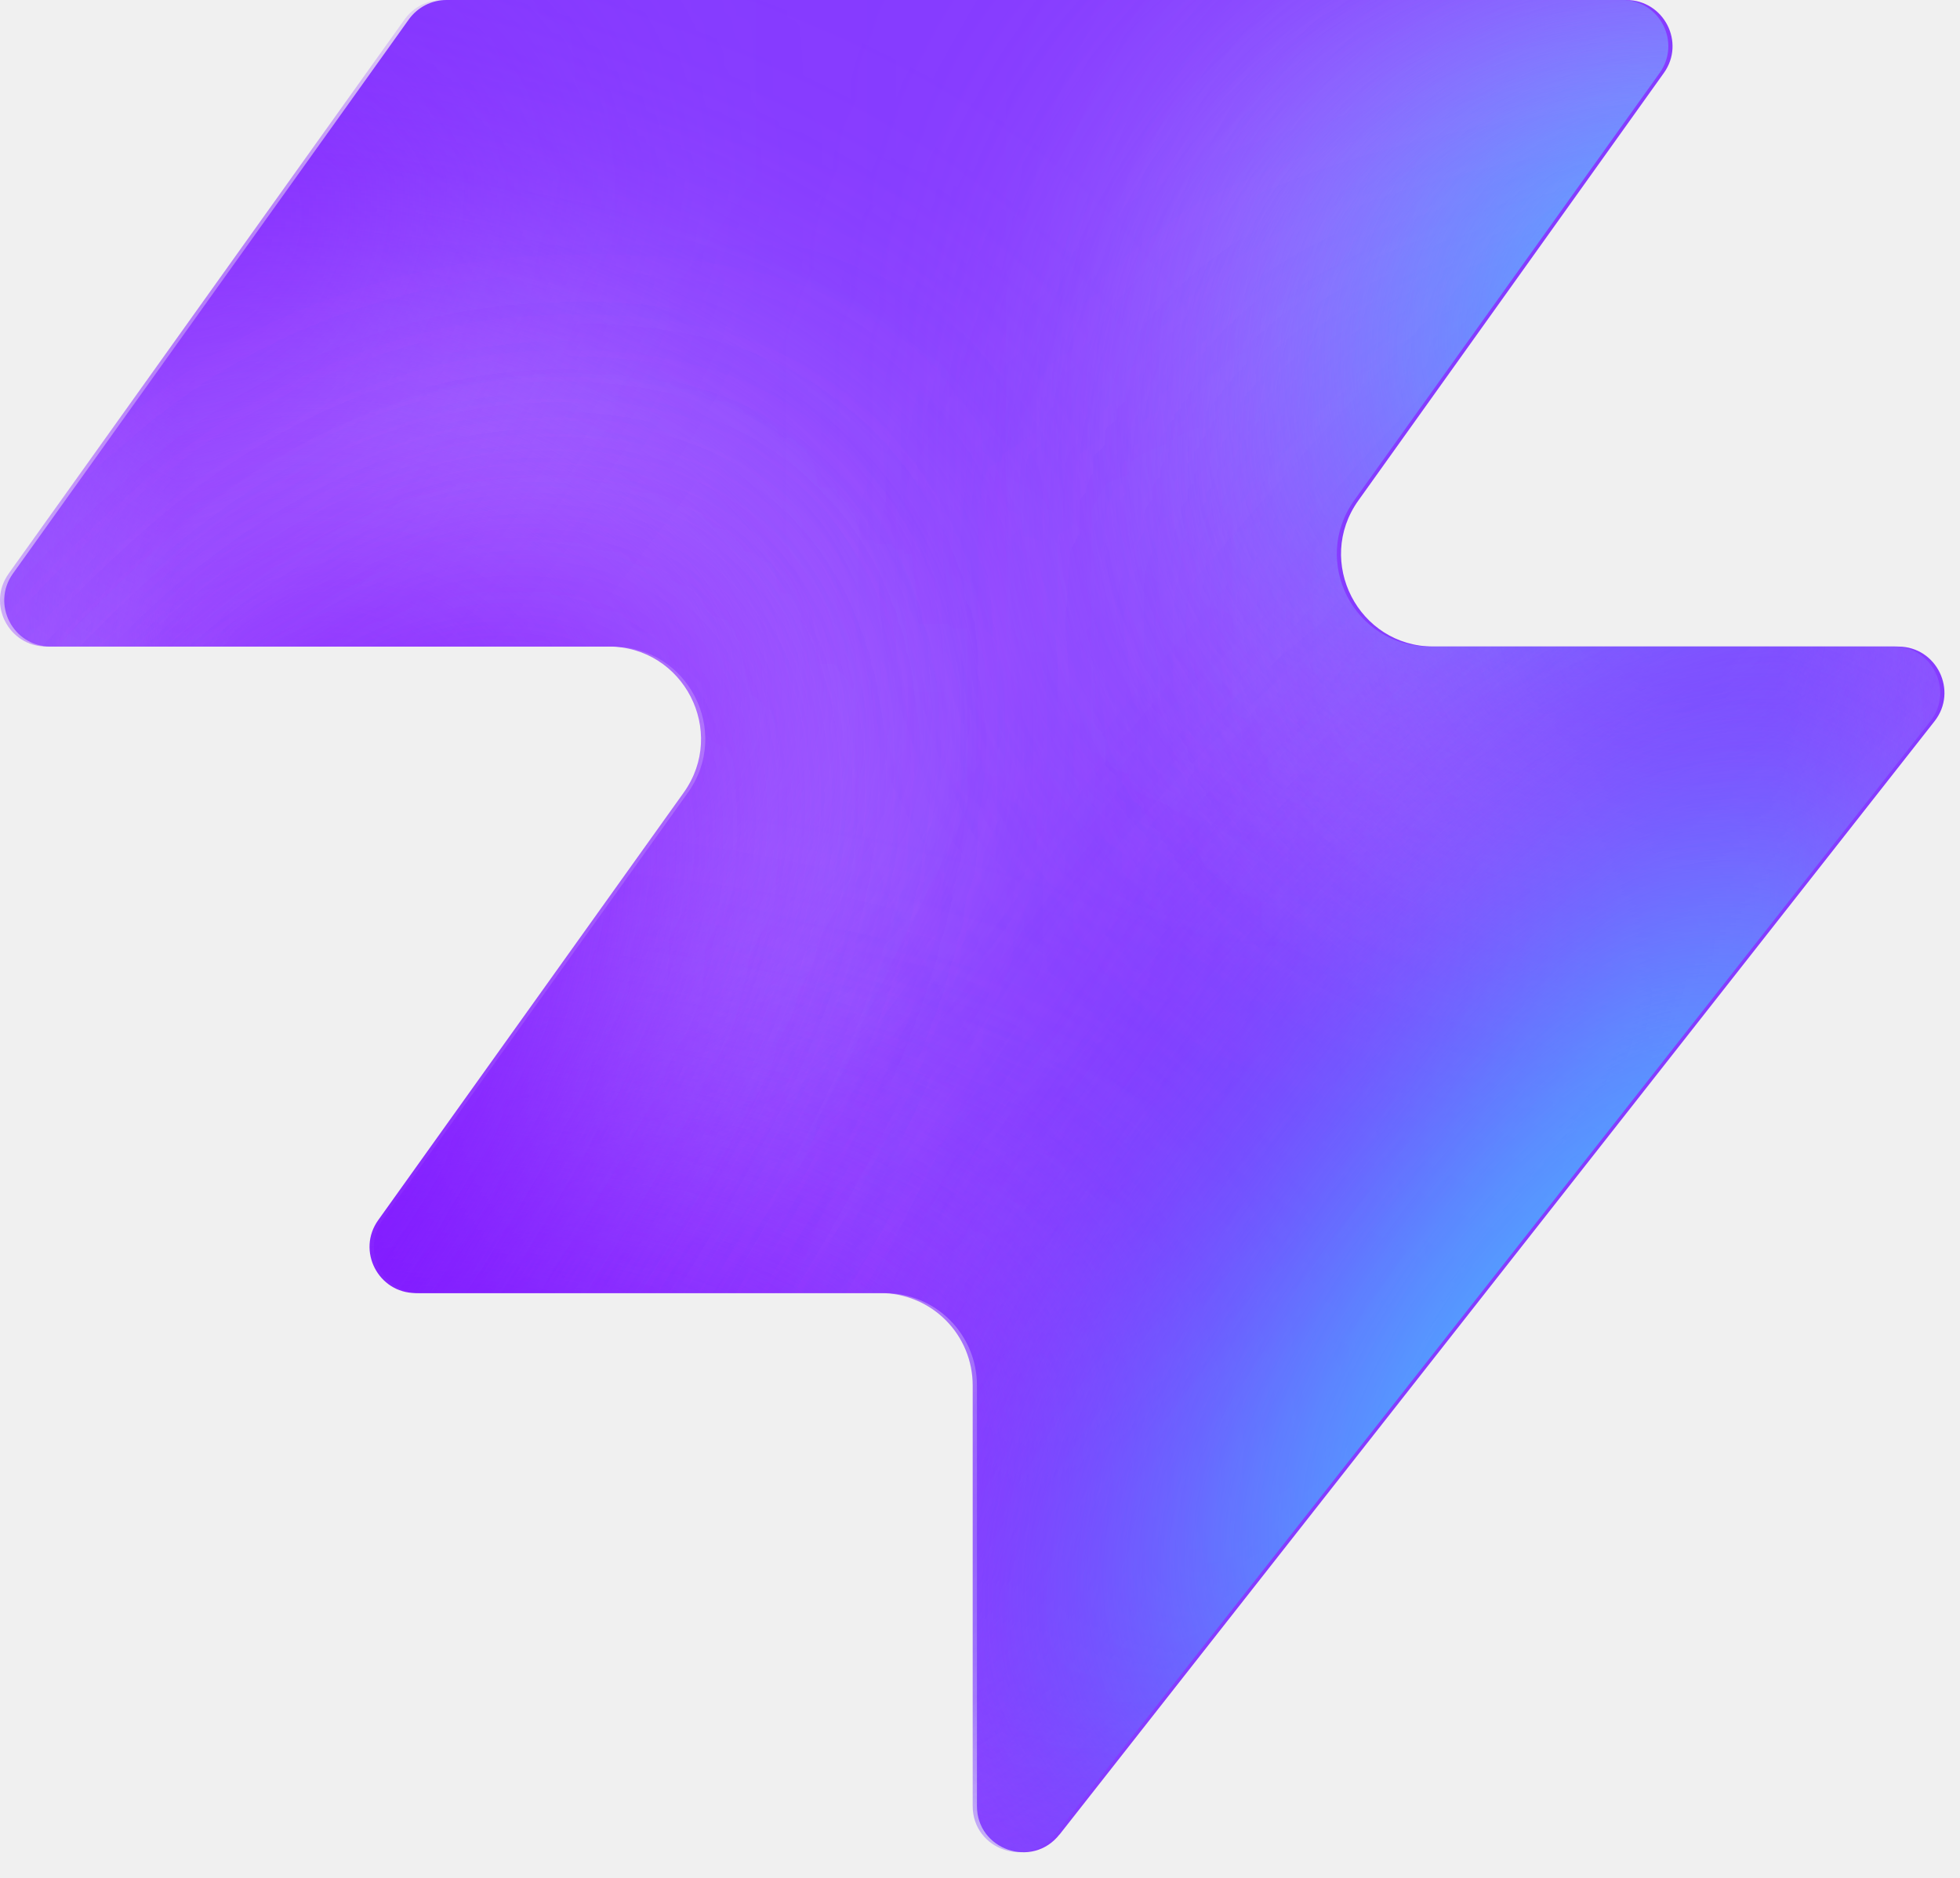
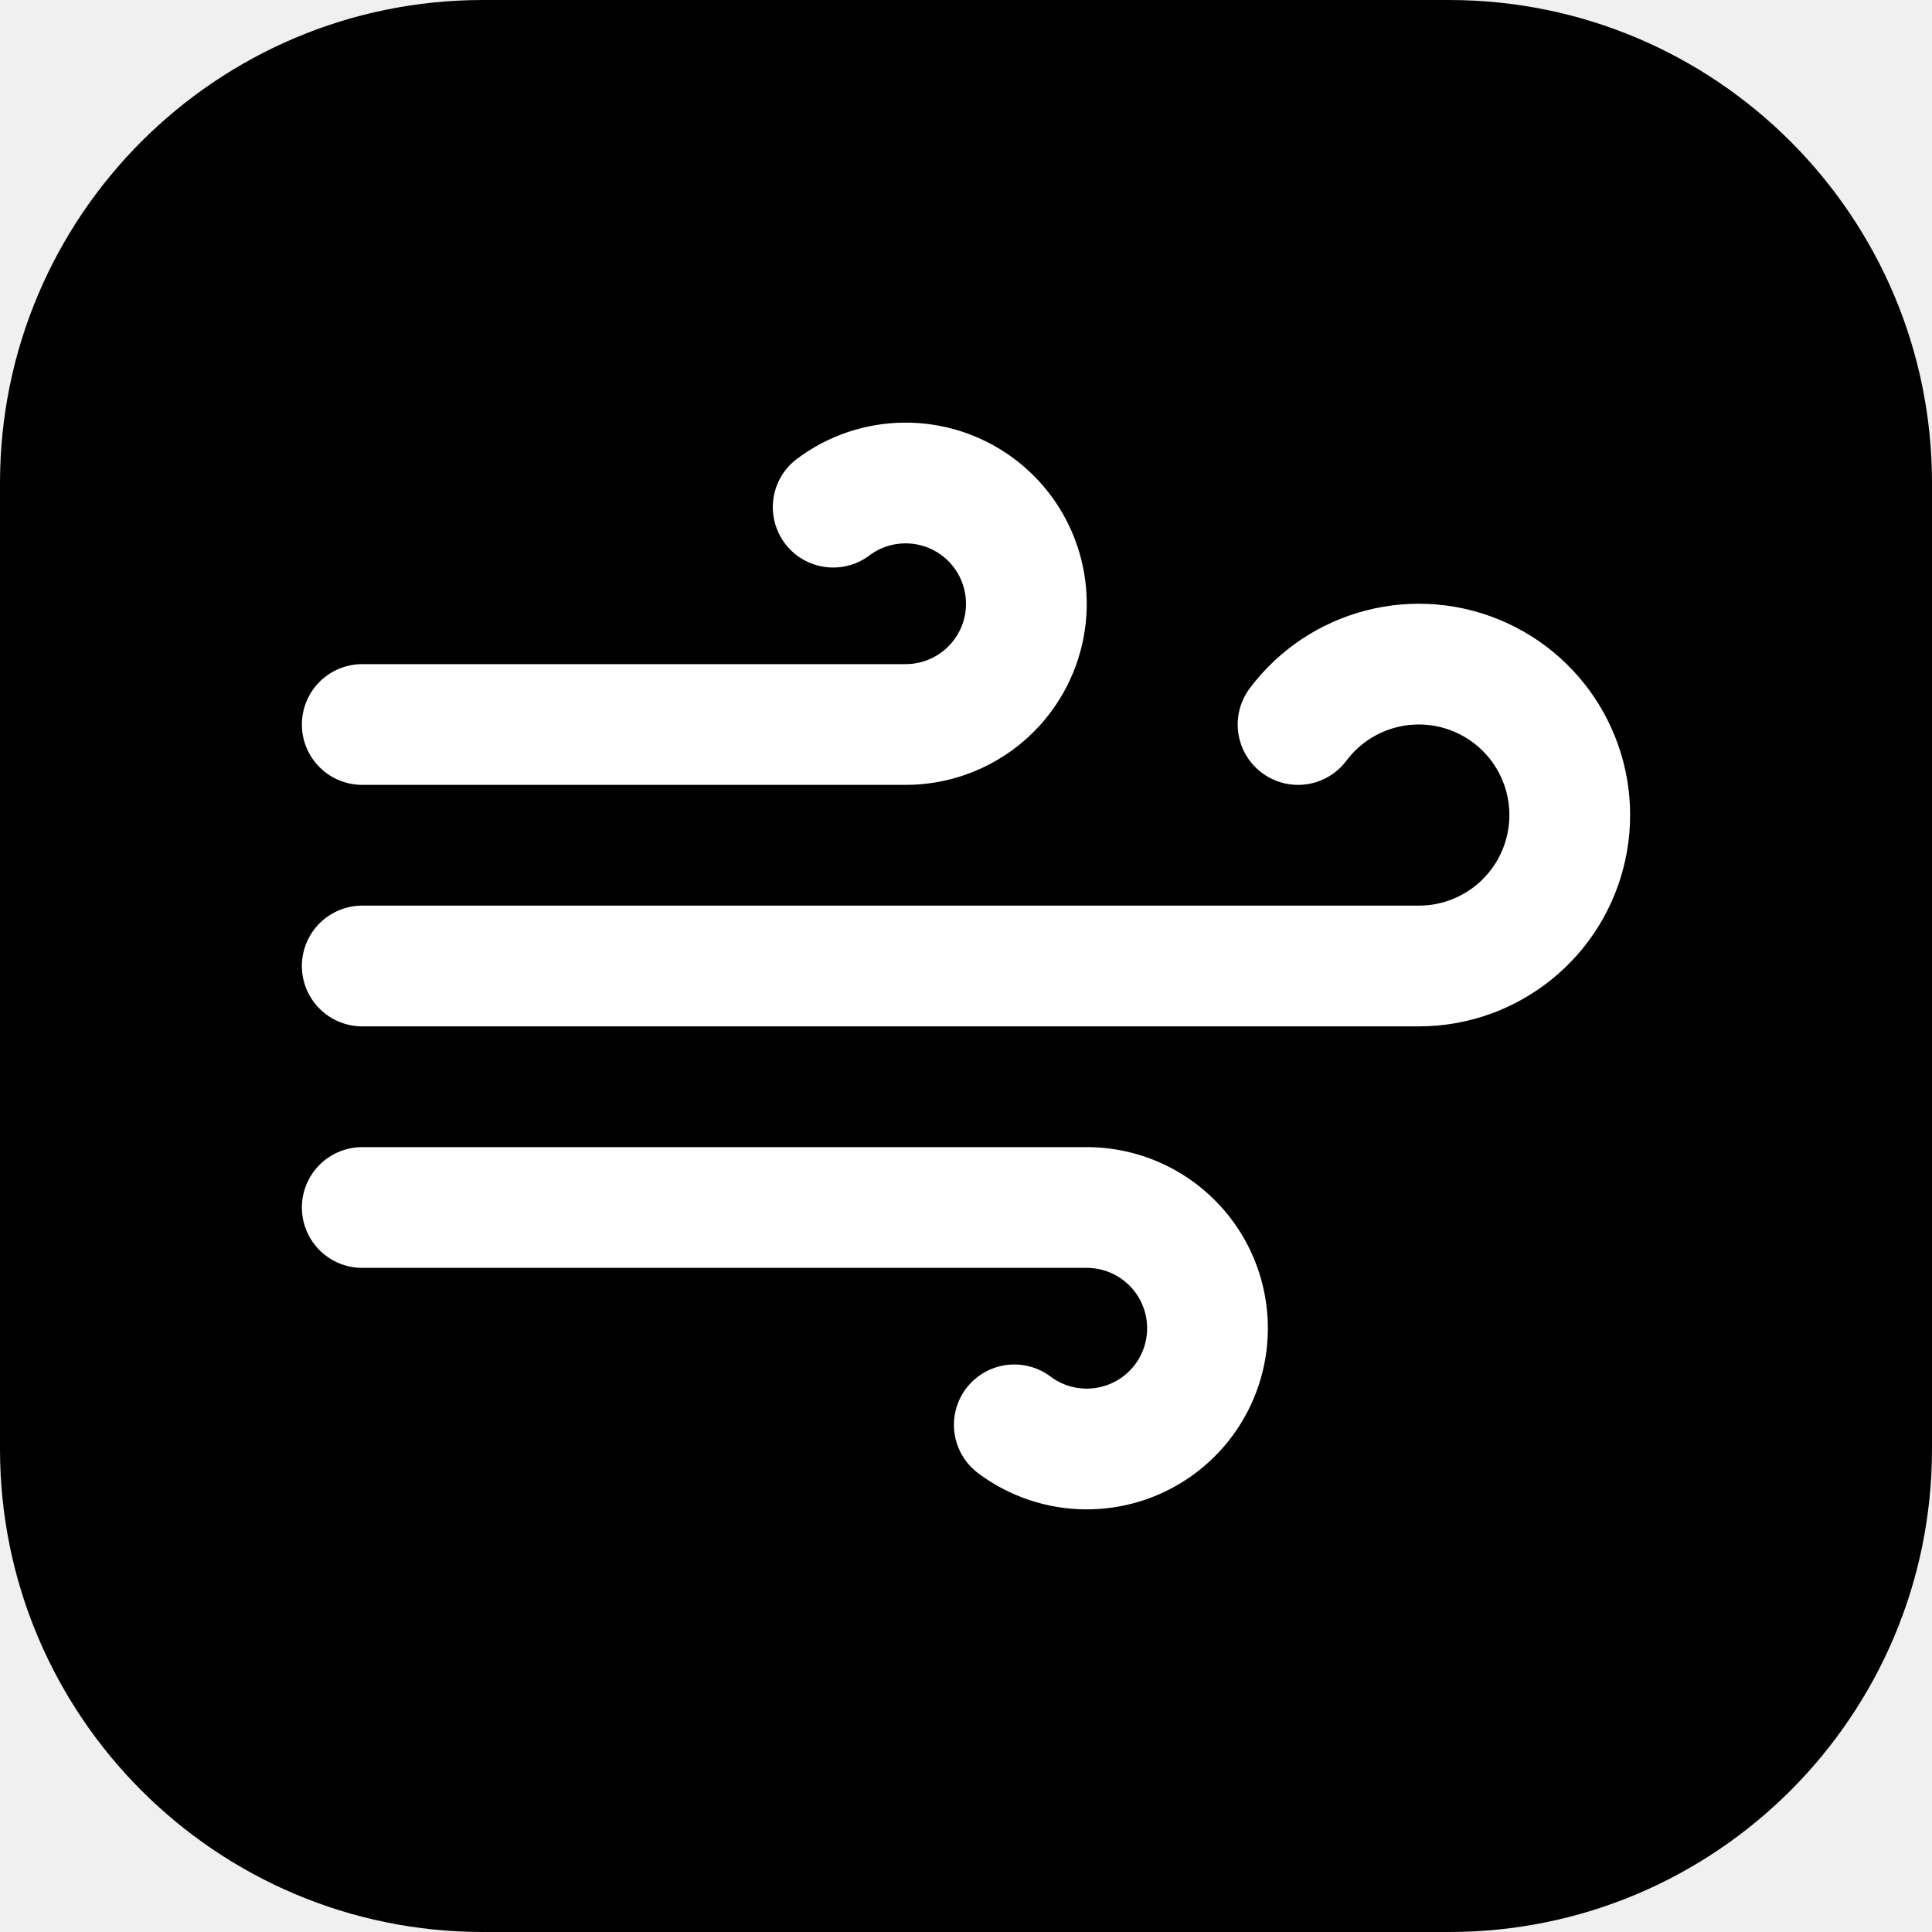
- <svg xmlns="http://www.w3.org/2000/svg" width="48" height="46" fill="none" viewBox="0 0 48 46">
-   <path fill="#863bff" d="M25.946 44.938c-.664.845-2.021.375-2.021-.698V33.937a2.26 2.26 0 0 0-2.262-2.262H10.287c-.92 0-1.456-1.04-.92-1.788l7.48-10.471c1.07-1.497 0-3.578-1.842-3.578H1.237c-.92 0-1.456-1.04-.92-1.788L10.013.474c.214-.297.556-.474.92-.474h28.894c.92 0 1.456 1.04.92 1.788l-7.48 10.471c-1.07 1.498 0 3.579 1.842 3.579h11.377c.943 0 1.473 1.088.89 1.83L25.947 44.94z" style="fill:#863bff;fill:color(display-p3 .525 .23 1);fill-opacity:1" />
-   <mask id="a" width="48" height="46" x="0" y="0" maskUnits="userSpaceOnUse" style="mask-type:alpha">
-     <path fill="#000" d="M25.842 44.938c-.664.844-2.021.375-2.021-.698V33.937a2.26 2.26 0 0 0-2.262-2.262H10.183c-.92 0-1.456-1.04-.92-1.788l7.48-10.471c1.07-1.498 0-3.579-1.842-3.579H1.133c-.92 0-1.456-1.04-.92-1.787L9.91.473c.214-.297.556-.474.92-.474h28.894c.92 0 1.456 1.04.92 1.788l-7.48 10.471c-1.07 1.498 0 3.578 1.842 3.578h11.377c.943 0 1.473 1.088.89 1.832L25.843 44.94z" style="fill:#000;fill-opacity:1" />
-   </mask>
-   <g mask="url(#a)">
-     <g filter="url(#b)">
-       <ellipse cx="5.508" cy="14.704" fill="#ede6ff" rx="5.508" ry="14.704" style="fill:#ede6ff;fill:color(display-p3 .927 .903 1);fill-opacity:1" transform="matrix(.00324 1 1 -.00324 -4.47 31.516)" />
-     </g>
-     <g filter="url(#c)">
-       <ellipse cx="10.399" cy="29.851" fill="#ede6ff" rx="10.399" ry="29.851" style="fill:#ede6ff;fill:color(display-p3 .927 .903 1);fill-opacity:1" transform="matrix(.00324 1 1 -.00324 -39.328 7.883)" />
-     </g>
-     <g filter="url(#d)">
-       <ellipse cx="5.508" cy="30.487" fill="#7e14ff" rx="5.508" ry="30.487" style="fill:#7e14ff;fill:color(display-p3 .492 .077 1);fill-opacity:1" transform="rotate(89.814 -25.913 -14.639)scale(1 -1)" />
-     </g>
-     <g filter="url(#e)">
-       <ellipse cx="5.508" cy="30.599" fill="#7e14ff" rx="5.508" ry="30.599" style="fill:#7e14ff;fill:color(display-p3 .492 .077 1);fill-opacity:1" transform="rotate(89.814 -32.644 -3.334)scale(1 -1)" />
-     </g>
-     <g filter="url(#f)">
-       <ellipse cx="5.508" cy="30.599" fill="#7e14ff" rx="5.508" ry="30.599" style="fill:#7e14ff;fill:color(display-p3 .492 .077 1);fill-opacity:1" transform="matrix(.00324 1 1 -.00324 -34.34 30.47)" />
-     </g>
-     <g filter="url(#g)">
-       <ellipse cx="14.072" cy="22.078" fill="#ede6ff" rx="14.072" ry="22.078" style="fill:#ede6ff;fill:color(display-p3 .927 .903 1);fill-opacity:1" transform="rotate(93.35 24.506 48.493)scale(-1 1)" />
-     </g>
-     <g filter="url(#h)">
-       <ellipse cx="3.47" cy="21.501" fill="#7e14ff" rx="3.47" ry="21.501" style="fill:#7e14ff;fill:color(display-p3 .492 .077 1);fill-opacity:1" transform="rotate(89.009 28.708 47.59)scale(-1 1)" />
-     </g>
-     <g filter="url(#i)">
-       <ellipse cx="3.47" cy="21.501" fill="#7e14ff" rx="3.47" ry="21.501" style="fill:#7e14ff;fill:color(display-p3 .492 .077 1);fill-opacity:1" transform="rotate(89.009 28.708 47.59)scale(-1 1)" />
-     </g>
-     <g filter="url(#j)">
-       <ellipse cx=".387" cy="8.972" fill="#7e14ff" rx="4.407" ry="29.108" style="fill:#7e14ff;fill:color(display-p3 .492 .077 1);fill-opacity:1" transform="rotate(39.51 .387 8.972)" />
-     </g>
-     <g filter="url(#k)">
-       <ellipse cx="47.523" cy="-6.092" fill="#7e14ff" rx="4.407" ry="29.108" style="fill:#7e14ff;fill:color(display-p3 .492 .077 1);fill-opacity:1" transform="rotate(37.892 47.523 -6.092)" />
-     </g>
-     <g filter="url(#l)">
-       <ellipse cx="41.412" cy="6.333" fill="#47bfff" rx="5.971" ry="9.665" style="fill:#47bfff;fill:color(display-p3 .28 .748 1);fill-opacity:1" transform="rotate(37.892 41.412 6.333)" />
-     </g>
-     <g filter="url(#m)">
-       <ellipse cx="-1.879" cy="38.332" fill="#7e14ff" rx="4.407" ry="29.108" style="fill:#7e14ff;fill:color(display-p3 .492 .077 1);fill-opacity:1" transform="rotate(37.892 -1.88 38.332)" />
-     </g>
-     <g filter="url(#n)">
-       <ellipse cx="-1.879" cy="38.332" fill="#7e14ff" rx="4.407" ry="29.108" style="fill:#7e14ff;fill:color(display-p3 .492 .077 1);fill-opacity:1" transform="rotate(37.892 -1.88 38.332)" />
-     </g>
-     <g filter="url(#o)">
-       <ellipse cx="35.651" cy="29.907" fill="#7e14ff" rx="4.407" ry="29.108" style="fill:#7e14ff;fill:color(display-p3 .492 .077 1);fill-opacity:1" transform="rotate(37.892 35.651 29.907)" />
-     </g>
-     <g filter="url(#p)">
-       <ellipse cx="38.418" cy="32.4" fill="#47bfff" rx="5.971" ry="15.297" style="fill:#47bfff;fill:color(display-p3 .28 .748 1);fill-opacity:1" transform="rotate(37.892 38.418 32.4)" />
-     </g>
+ <svg xmlns="http://www.w3.org/2000/svg" width="32" height="32" viewBox="0 0 32 32">
+   <rect width="32" height="32" rx="8" fill="oklch(0.54 0.11 159)" />
+   <g transform="translate(4 4)" fill="none" stroke="#fff" stroke-width="2" stroke-linecap="round" stroke-linejoin="round">
+     <path d="M12.8 19.6A2 2 0 1 0 14 16H2" />
+     <path d="M17.5 8a2.5 2.5 0 1 1 2 4H2" />
+     <path d="M9.8 4.4A2 2 0 1 1 11 8H2" />
  </g>
-   <defs>
-     <filter id="b" width="60.045" height="41.654" x="-19.77" y="16.149" color-interpolation-filters="sRGB" filterUnits="userSpaceOnUse">
-       <feFlood flood-opacity="0" result="BackgroundImageFix" />
-       <feBlend in="SourceGraphic" in2="BackgroundImageFix" result="shape" />
-       <feGaussianBlur result="effect1_foregroundBlur_2002_17158" stdDeviation="7.659" />
-     </filter>
-     <filter id="c" width="90.34" height="51.437" x="-54.613" y="-7.533" color-interpolation-filters="sRGB" filterUnits="userSpaceOnUse">
-       <feFlood flood-opacity="0" result="BackgroundImageFix" />
-       <feBlend in="SourceGraphic" in2="BackgroundImageFix" result="shape" />
-       <feGaussianBlur result="effect1_foregroundBlur_2002_17158" stdDeviation="7.659" />
-     </filter>
-     <filter id="d" width="79.355" height="29.4" x="-49.64" y="2.03" color-interpolation-filters="sRGB" filterUnits="userSpaceOnUse">
-       <feFlood flood-opacity="0" result="BackgroundImageFix" />
-       <feBlend in="SourceGraphic" in2="BackgroundImageFix" result="shape" />
-       <feGaussianBlur result="effect1_foregroundBlur_2002_17158" stdDeviation="4.596" />
-     </filter>
-     <filter id="e" width="79.579" height="29.4" x="-45.045" y="20.029" color-interpolation-filters="sRGB" filterUnits="userSpaceOnUse">
-       <feFlood flood-opacity="0" result="BackgroundImageFix" />
-       <feBlend in="SourceGraphic" in2="BackgroundImageFix" result="shape" />
-       <feGaussianBlur result="effect1_foregroundBlur_2002_17158" stdDeviation="4.596" />
-     </filter>
-     <filter id="f" width="79.579" height="29.4" x="-43.513" y="21.178" color-interpolation-filters="sRGB" filterUnits="userSpaceOnUse">
-       <feFlood flood-opacity="0" result="BackgroundImageFix" />
-       <feBlend in="SourceGraphic" in2="BackgroundImageFix" result="shape" />
-       <feGaussianBlur result="effect1_foregroundBlur_2002_17158" stdDeviation="4.596" />
-     </filter>
-     <filter id="g" width="74.749" height="58.852" x="15.756" y="-17.901" color-interpolation-filters="sRGB" filterUnits="userSpaceOnUse">
-       <feFlood flood-opacity="0" result="BackgroundImageFix" />
-       <feBlend in="SourceGraphic" in2="BackgroundImageFix" result="shape" />
-       <feGaussianBlur result="effect1_foregroundBlur_2002_17158" stdDeviation="7.659" />
-     </filter>
-     <filter id="h" width="61.377" height="25.362" x="23.548" y="2.284" color-interpolation-filters="sRGB" filterUnits="userSpaceOnUse">
-       <feFlood flood-opacity="0" result="BackgroundImageFix" />
-       <feBlend in="SourceGraphic" in2="BackgroundImageFix" result="shape" />
-       <feGaussianBlur result="effect1_foregroundBlur_2002_17158" stdDeviation="4.596" />
-     </filter>
-     <filter id="i" width="61.377" height="25.362" x="23.548" y="2.284" color-interpolation-filters="sRGB" filterUnits="userSpaceOnUse">
-       <feFlood flood-opacity="0" result="BackgroundImageFix" />
-       <feBlend in="SourceGraphic" in2="BackgroundImageFix" result="shape" />
-       <feGaussianBlur result="effect1_foregroundBlur_2002_17158" stdDeviation="4.596" />
-     </filter>
-     <filter id="j" width="56.045" height="63.649" x="-27.636" y="-22.853" color-interpolation-filters="sRGB" filterUnits="userSpaceOnUse">
-       <feFlood flood-opacity="0" result="BackgroundImageFix" />
-       <feBlend in="SourceGraphic" in2="BackgroundImageFix" result="shape" />
-       <feGaussianBlur result="effect1_foregroundBlur_2002_17158" stdDeviation="4.596" />
-     </filter>
-     <filter id="k" width="54.814" height="64.646" x="20.116" y="-38.415" color-interpolation-filters="sRGB" filterUnits="userSpaceOnUse">
-       <feFlood flood-opacity="0" result="BackgroundImageFix" />
-       <feBlend in="SourceGraphic" in2="BackgroundImageFix" result="shape" />
-       <feGaussianBlur result="effect1_foregroundBlur_2002_17158" stdDeviation="4.596" />
-     </filter>
-     <filter id="l" width="33.541" height="35.313" x="24.641" y="-11.323" color-interpolation-filters="sRGB" filterUnits="userSpaceOnUse">
-       <feFlood flood-opacity="0" result="BackgroundImageFix" />
-       <feBlend in="SourceGraphic" in2="BackgroundImageFix" result="shape" />
-       <feGaussianBlur result="effect1_foregroundBlur_2002_17158" stdDeviation="4.596" />
-     </filter>
-     <filter id="m" width="54.814" height="64.646" x="-29.286" y="6.009" color-interpolation-filters="sRGB" filterUnits="userSpaceOnUse">
-       <feFlood flood-opacity="0" result="BackgroundImageFix" />
-       <feBlend in="SourceGraphic" in2="BackgroundImageFix" result="shape" />
-       <feGaussianBlur result="effect1_foregroundBlur_2002_17158" stdDeviation="4.596" />
-     </filter>
-     <filter id="n" width="54.814" height="64.646" x="-29.286" y="6.009" color-interpolation-filters="sRGB" filterUnits="userSpaceOnUse">
-       <feFlood flood-opacity="0" result="BackgroundImageFix" />
-       <feBlend in="SourceGraphic" in2="BackgroundImageFix" result="shape" />
-       <feGaussianBlur result="effect1_foregroundBlur_2002_17158" stdDeviation="4.596" />
-     </filter>
-     <filter id="o" width="54.814" height="64.646" x="8.244" y="-2.416" color-interpolation-filters="sRGB" filterUnits="userSpaceOnUse">
-       <feFlood flood-opacity="0" result="BackgroundImageFix" />
-       <feBlend in="SourceGraphic" in2="BackgroundImageFix" result="shape" />
-       <feGaussianBlur result="effect1_foregroundBlur_2002_17158" stdDeviation="4.596" />
-     </filter>
-     <filter id="p" width="39.409" height="43.623" x="18.713" y="10.588" color-interpolation-filters="sRGB" filterUnits="userSpaceOnUse">
-       <feFlood flood-opacity="0" result="BackgroundImageFix" />
-       <feBlend in="SourceGraphic" in2="BackgroundImageFix" result="shape" />
-       <feGaussianBlur result="effect1_foregroundBlur_2002_17158" stdDeviation="4.596" />
-     </filter>
-   </defs>
</svg>
